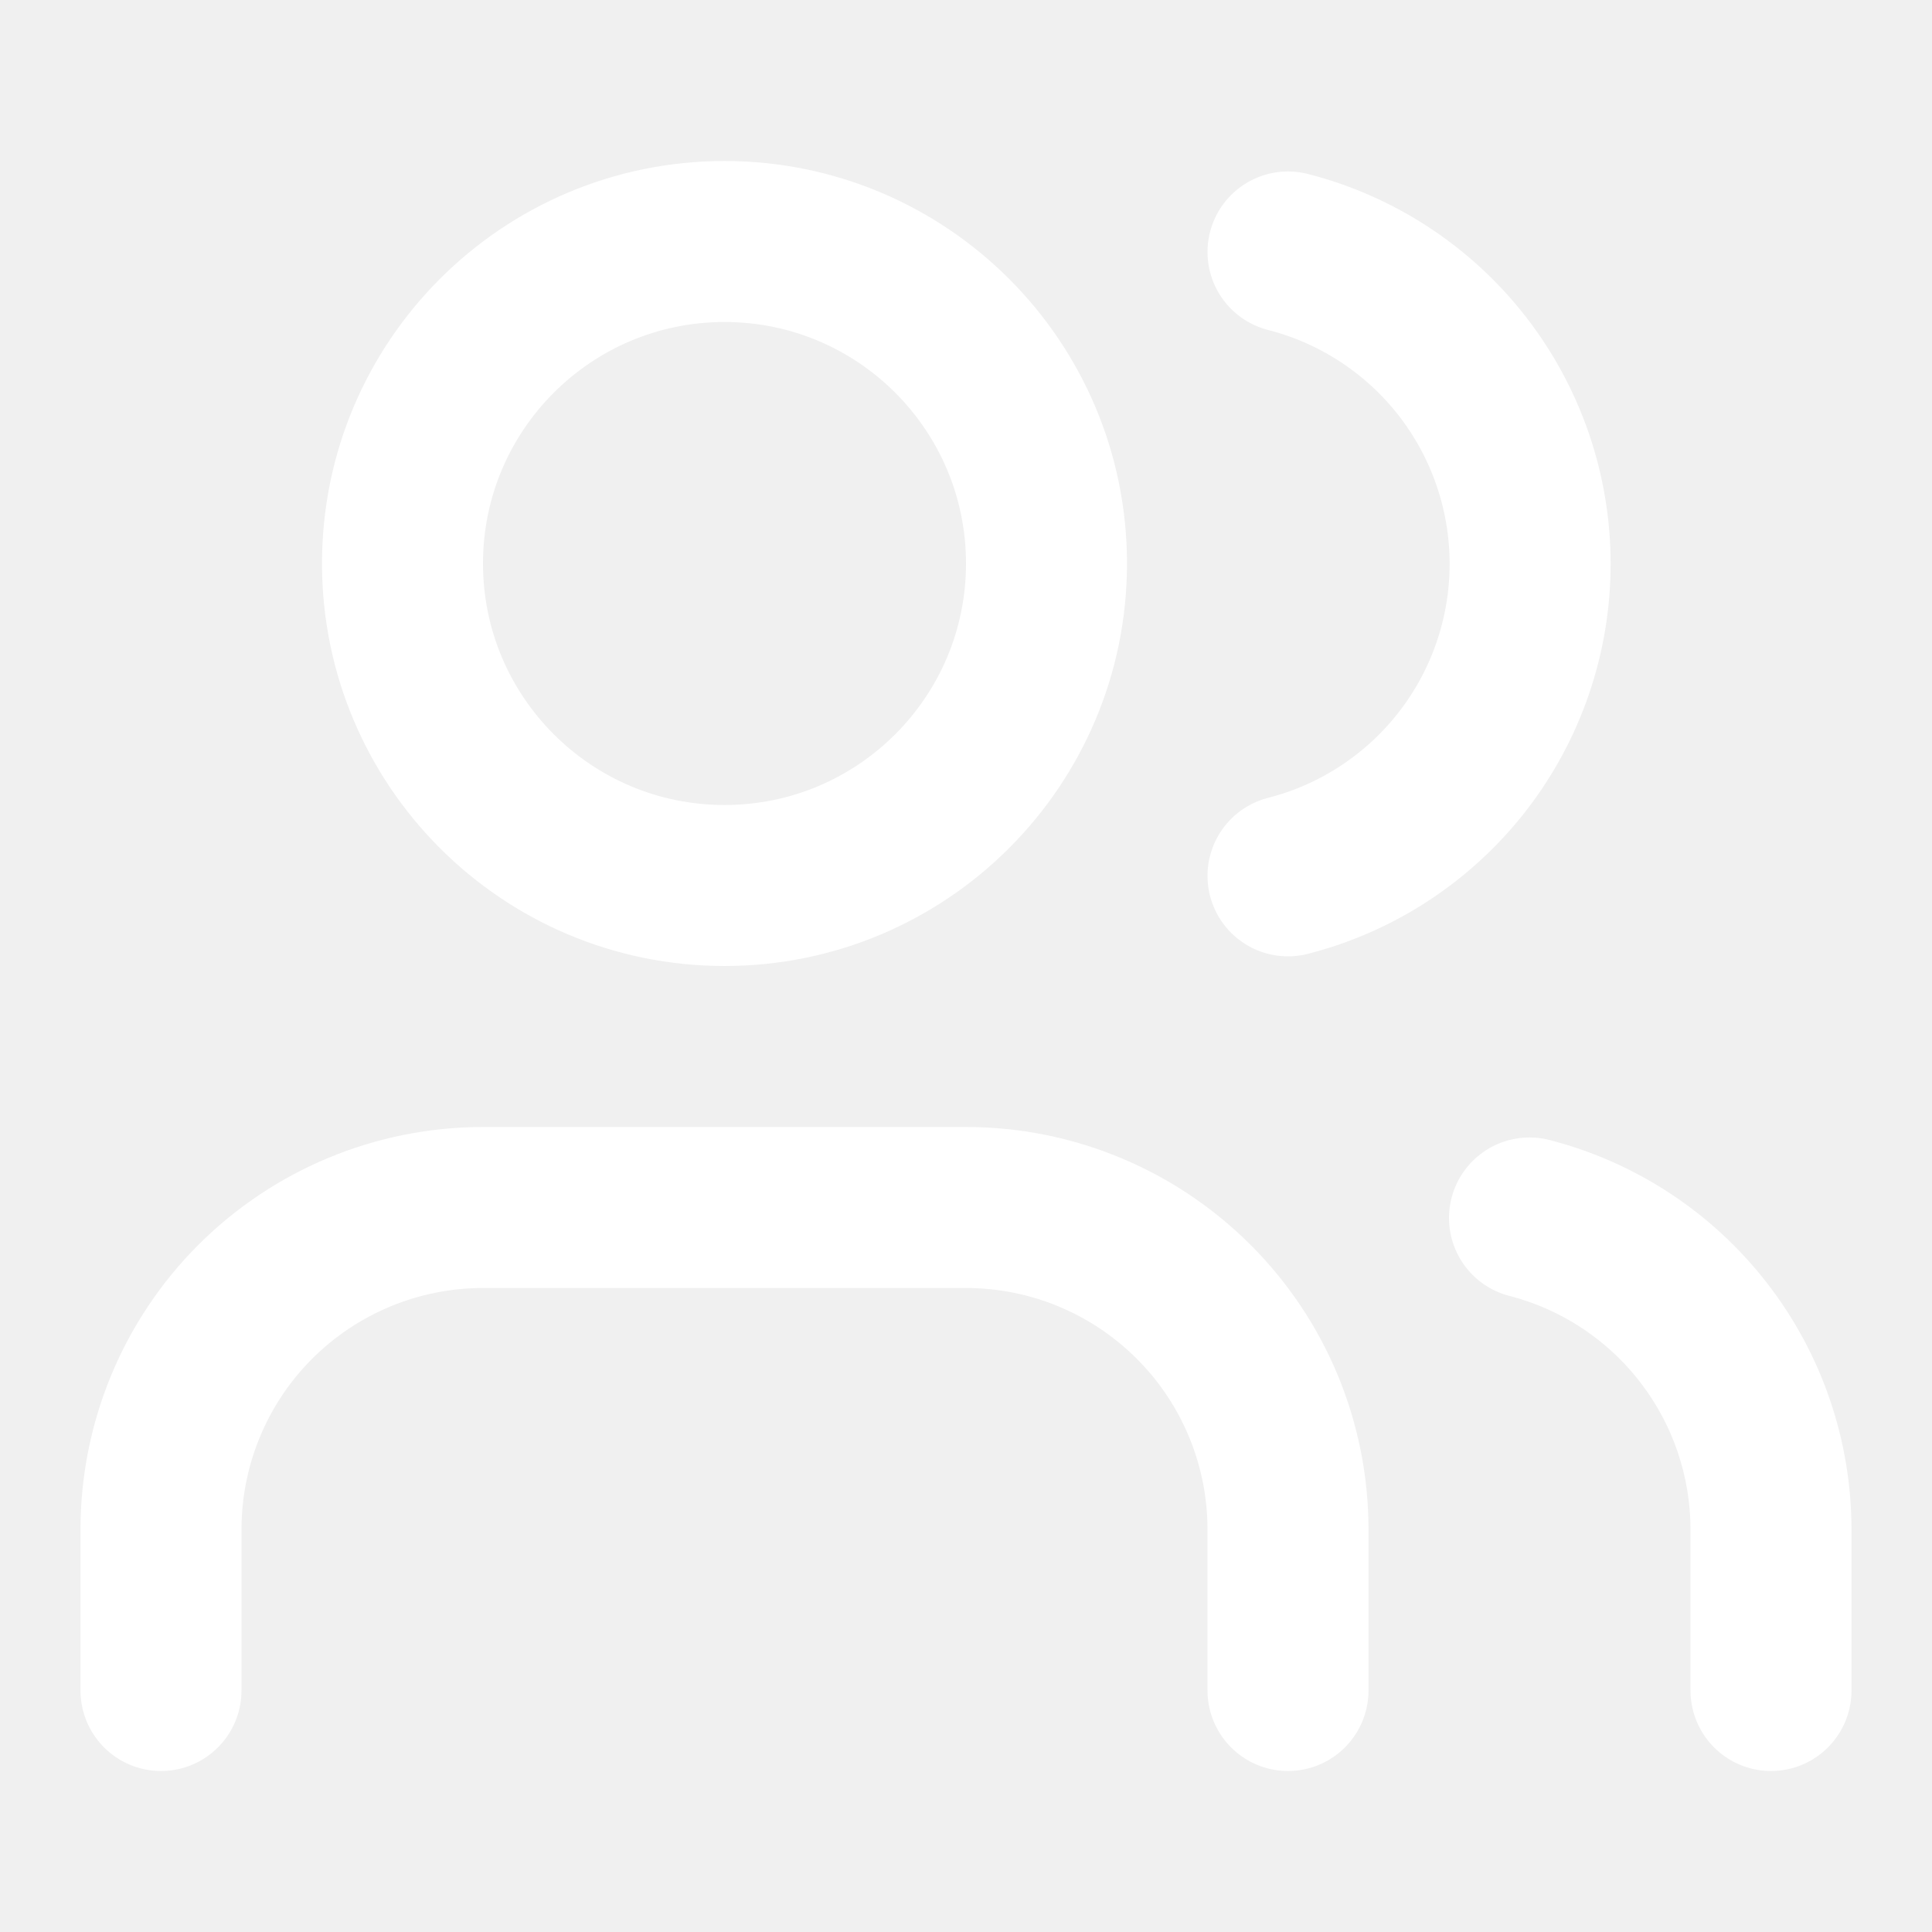
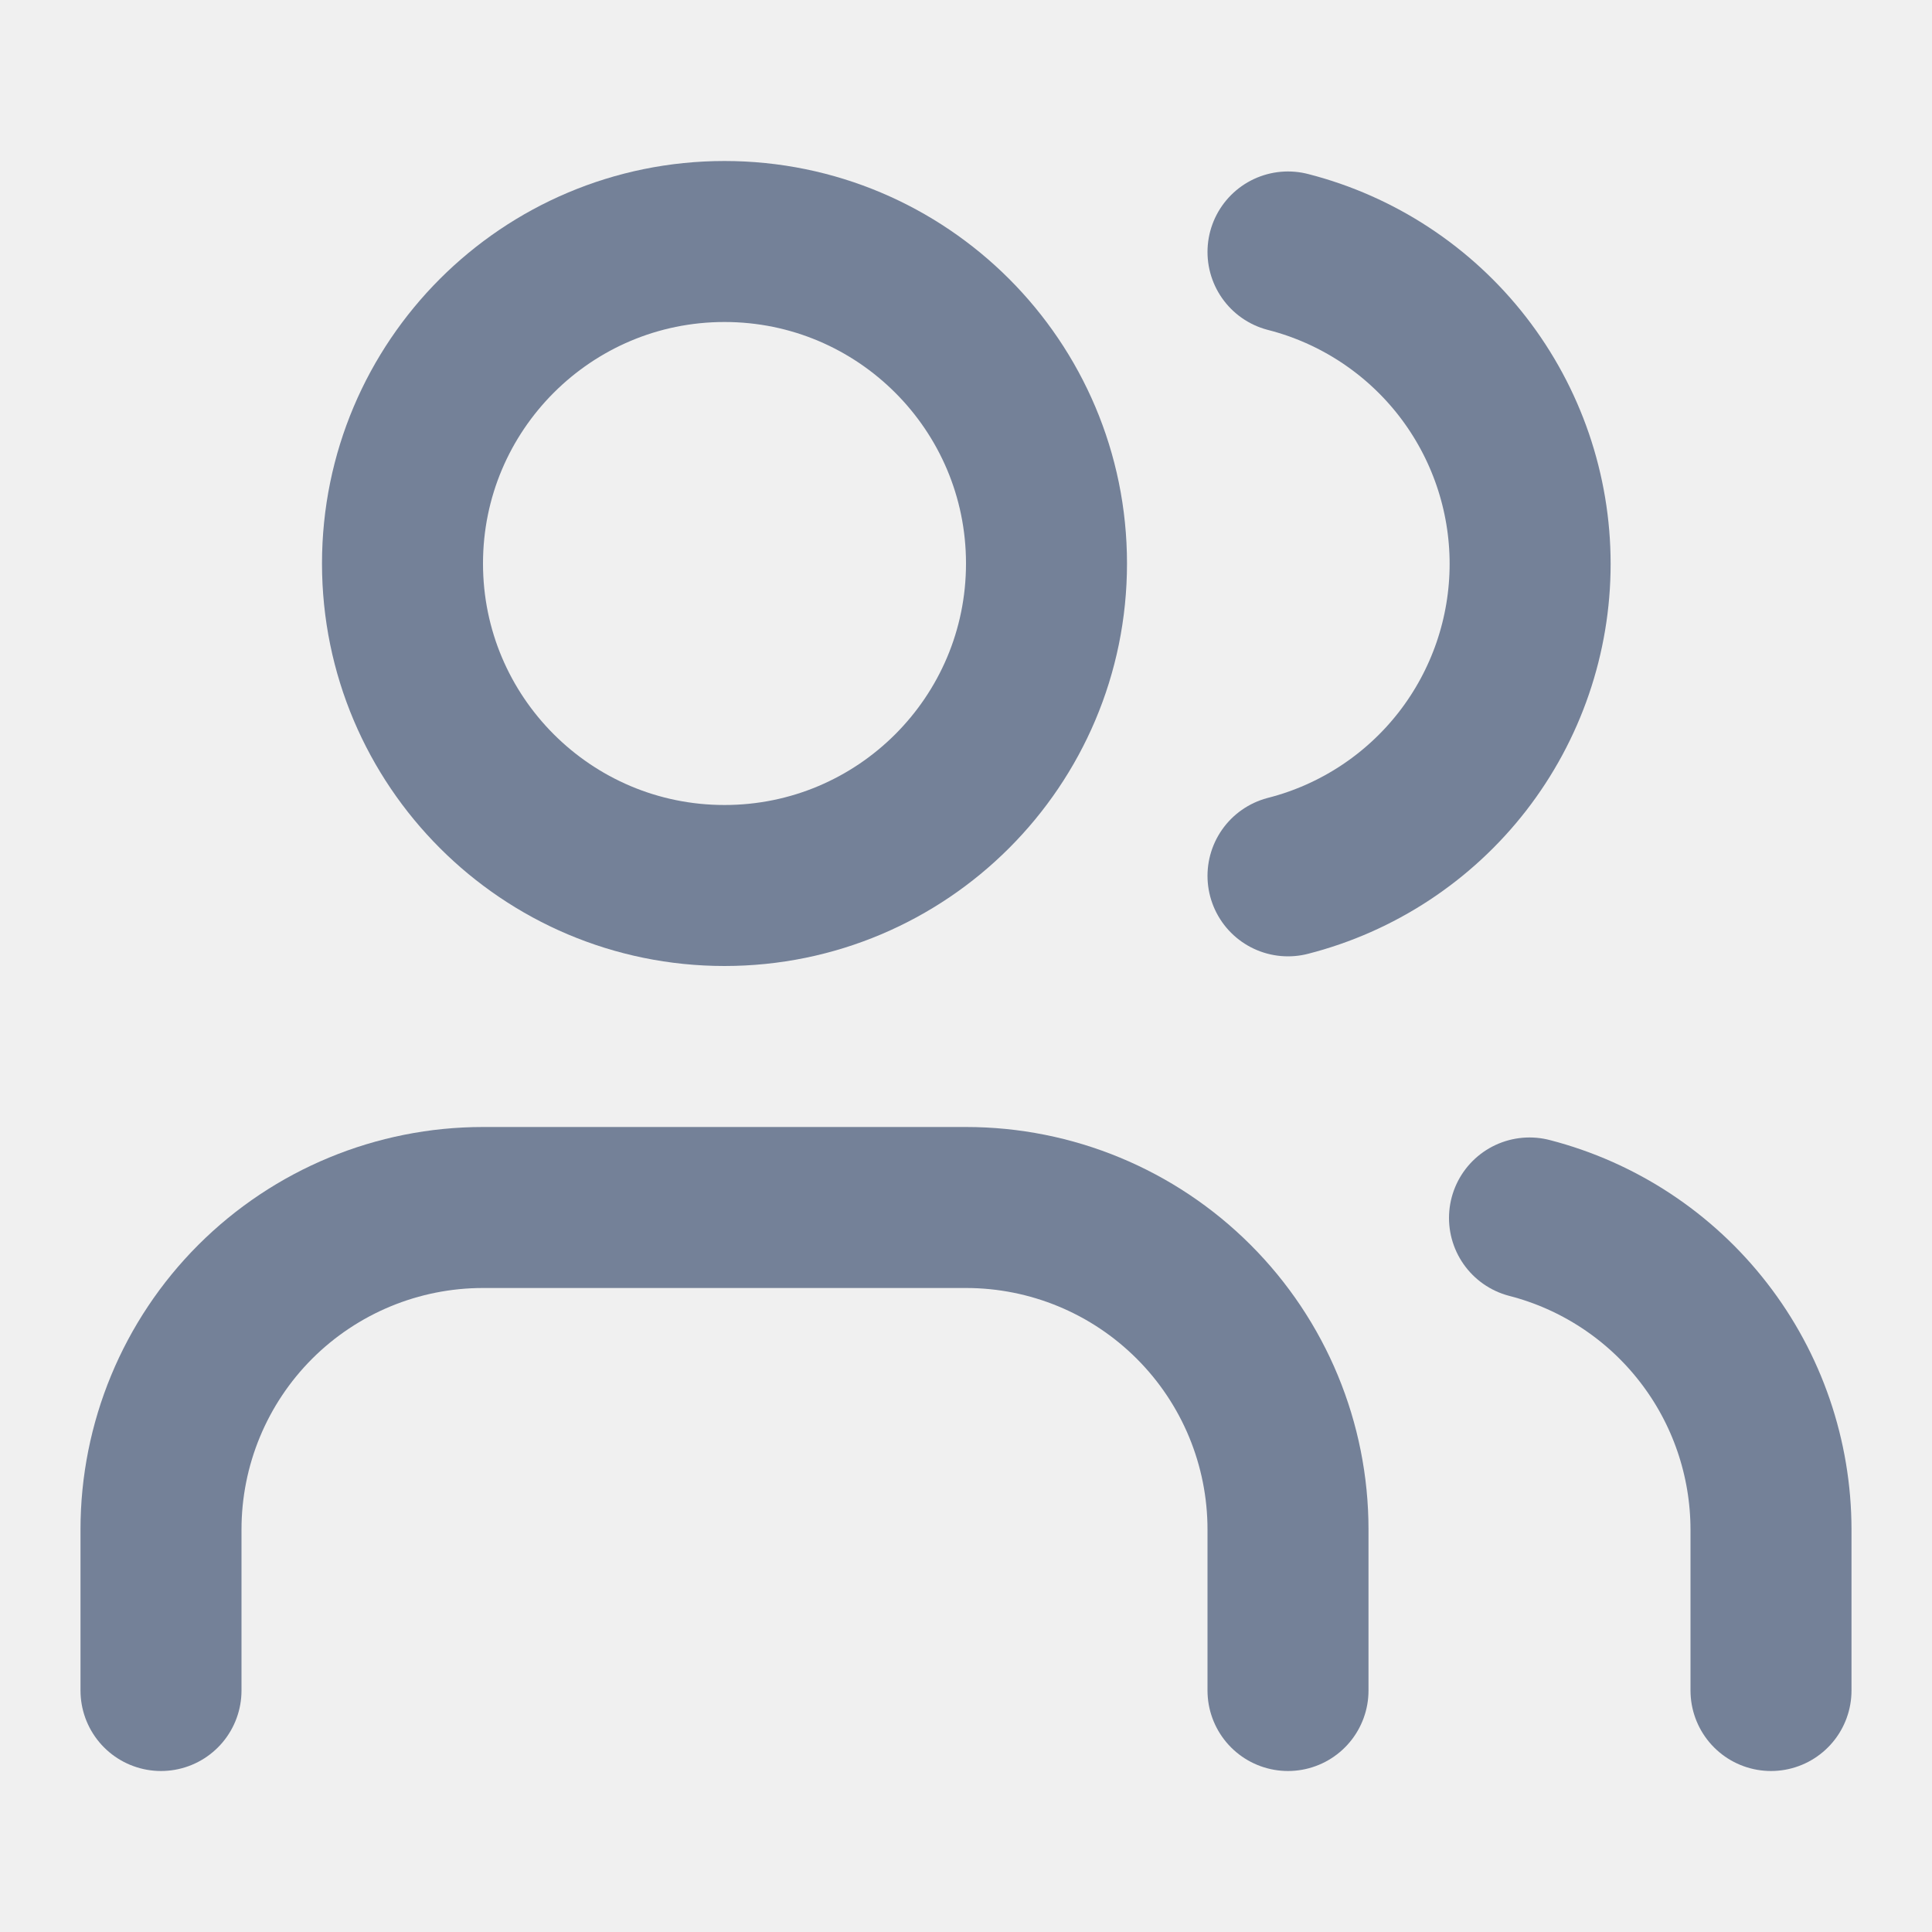
<svg xmlns="http://www.w3.org/2000/svg" preserveAspectRatio="none" overflow="visible" style="display: block;" width="21.6" height="21.6" viewBox="0 0 21.6 21.6" fill="none">
  <g id="users">
-     <path id="Vector" d="M14.4 18.9V17.1C14.4 16.145 14.021 15.229 13.345 14.554C12.67 13.879 11.755 13.5 10.8 13.5H5.4C4.445 13.5 3.53 13.879 2.854 14.554C2.179 15.229 1.8 16.145 1.8 17.1V18.9" stroke-width="1.8" stroke-linecap="round" stroke-linejoin="round" stroke="white" />
-     <path id="Vector_2" d="M11.7 6.3C11.7 8.288 10.088 9.9 8.1 9.9C6.112 9.9 4.5 8.288 4.5 6.3C4.5 4.312 6.112 2.7 8.1 2.7C10.088 2.7 11.7 4.312 11.7 6.3Z" stroke-width="1.8" stroke-linecap="round" stroke-linejoin="round" stroke="white" />
-     <path id="Vector_3" d="M19.8 18.9V17.1C19.799 16.302 19.534 15.527 19.045 14.897C18.557 14.267 17.872 13.816 17.1 13.617" stroke-width="1.8" stroke-linecap="round" stroke-linejoin="round" stroke="white" />
-     <path id="Vector_4" d="M14.4 2.817C15.174 3.015 15.861 3.466 16.351 4.097C16.841 4.729 17.107 5.505 17.107 6.304C17.107 7.104 16.841 7.88 16.351 8.512C15.861 9.143 15.174 9.594 14.4 9.792" stroke-width="1.8" stroke-linecap="round" stroke-linejoin="round" stroke="white" />
+     <path id="Vector" d="M14.4 18.9V17.1C14.4 16.145 14.021 15.229 13.345 14.554C12.67 13.879 11.755 13.5 10.8 13.5H5.4C4.445 13.5 3.53 13.879 2.854 14.554C2.179 15.229 1.8 16.145 1.8 17.1V18.9" stroke-width="1.8" stroke-linecap="round" stroke-linejoin="round" stroke="#748198" />
+     <path id="Vector_2" d="M11.7 6.3C11.7 8.288 10.088 9.9 8.1 9.9C6.112 9.9 4.5 8.288 4.5 6.3C4.5 4.312 6.112 2.7 8.1 2.7C10.088 2.7 11.7 4.312 11.7 6.3Z" stroke-width="1.8" stroke-linecap="round" stroke-linejoin="round" stroke="#748198" />
+     <path id="Vector_3" d="M19.8 18.9V17.1C19.799 16.302 19.534 15.527 19.045 14.897C18.557 14.267 17.872 13.816 17.1 13.617" stroke-width="1.8" stroke-linecap="round" stroke-linejoin="round" stroke="#748198" />
+     <path id="Vector_4" d="M14.4 2.817C15.174 3.015 15.861 3.466 16.351 4.097C16.841 4.729 17.107 5.505 17.107 6.304C17.107 7.104 16.841 7.88 16.351 8.512C15.861 9.143 15.174 9.594 14.4 9.792" stroke-width="1.8" stroke-linecap="round" stroke-linejoin="round" stroke="#748198" />
  </g>
</svg>
